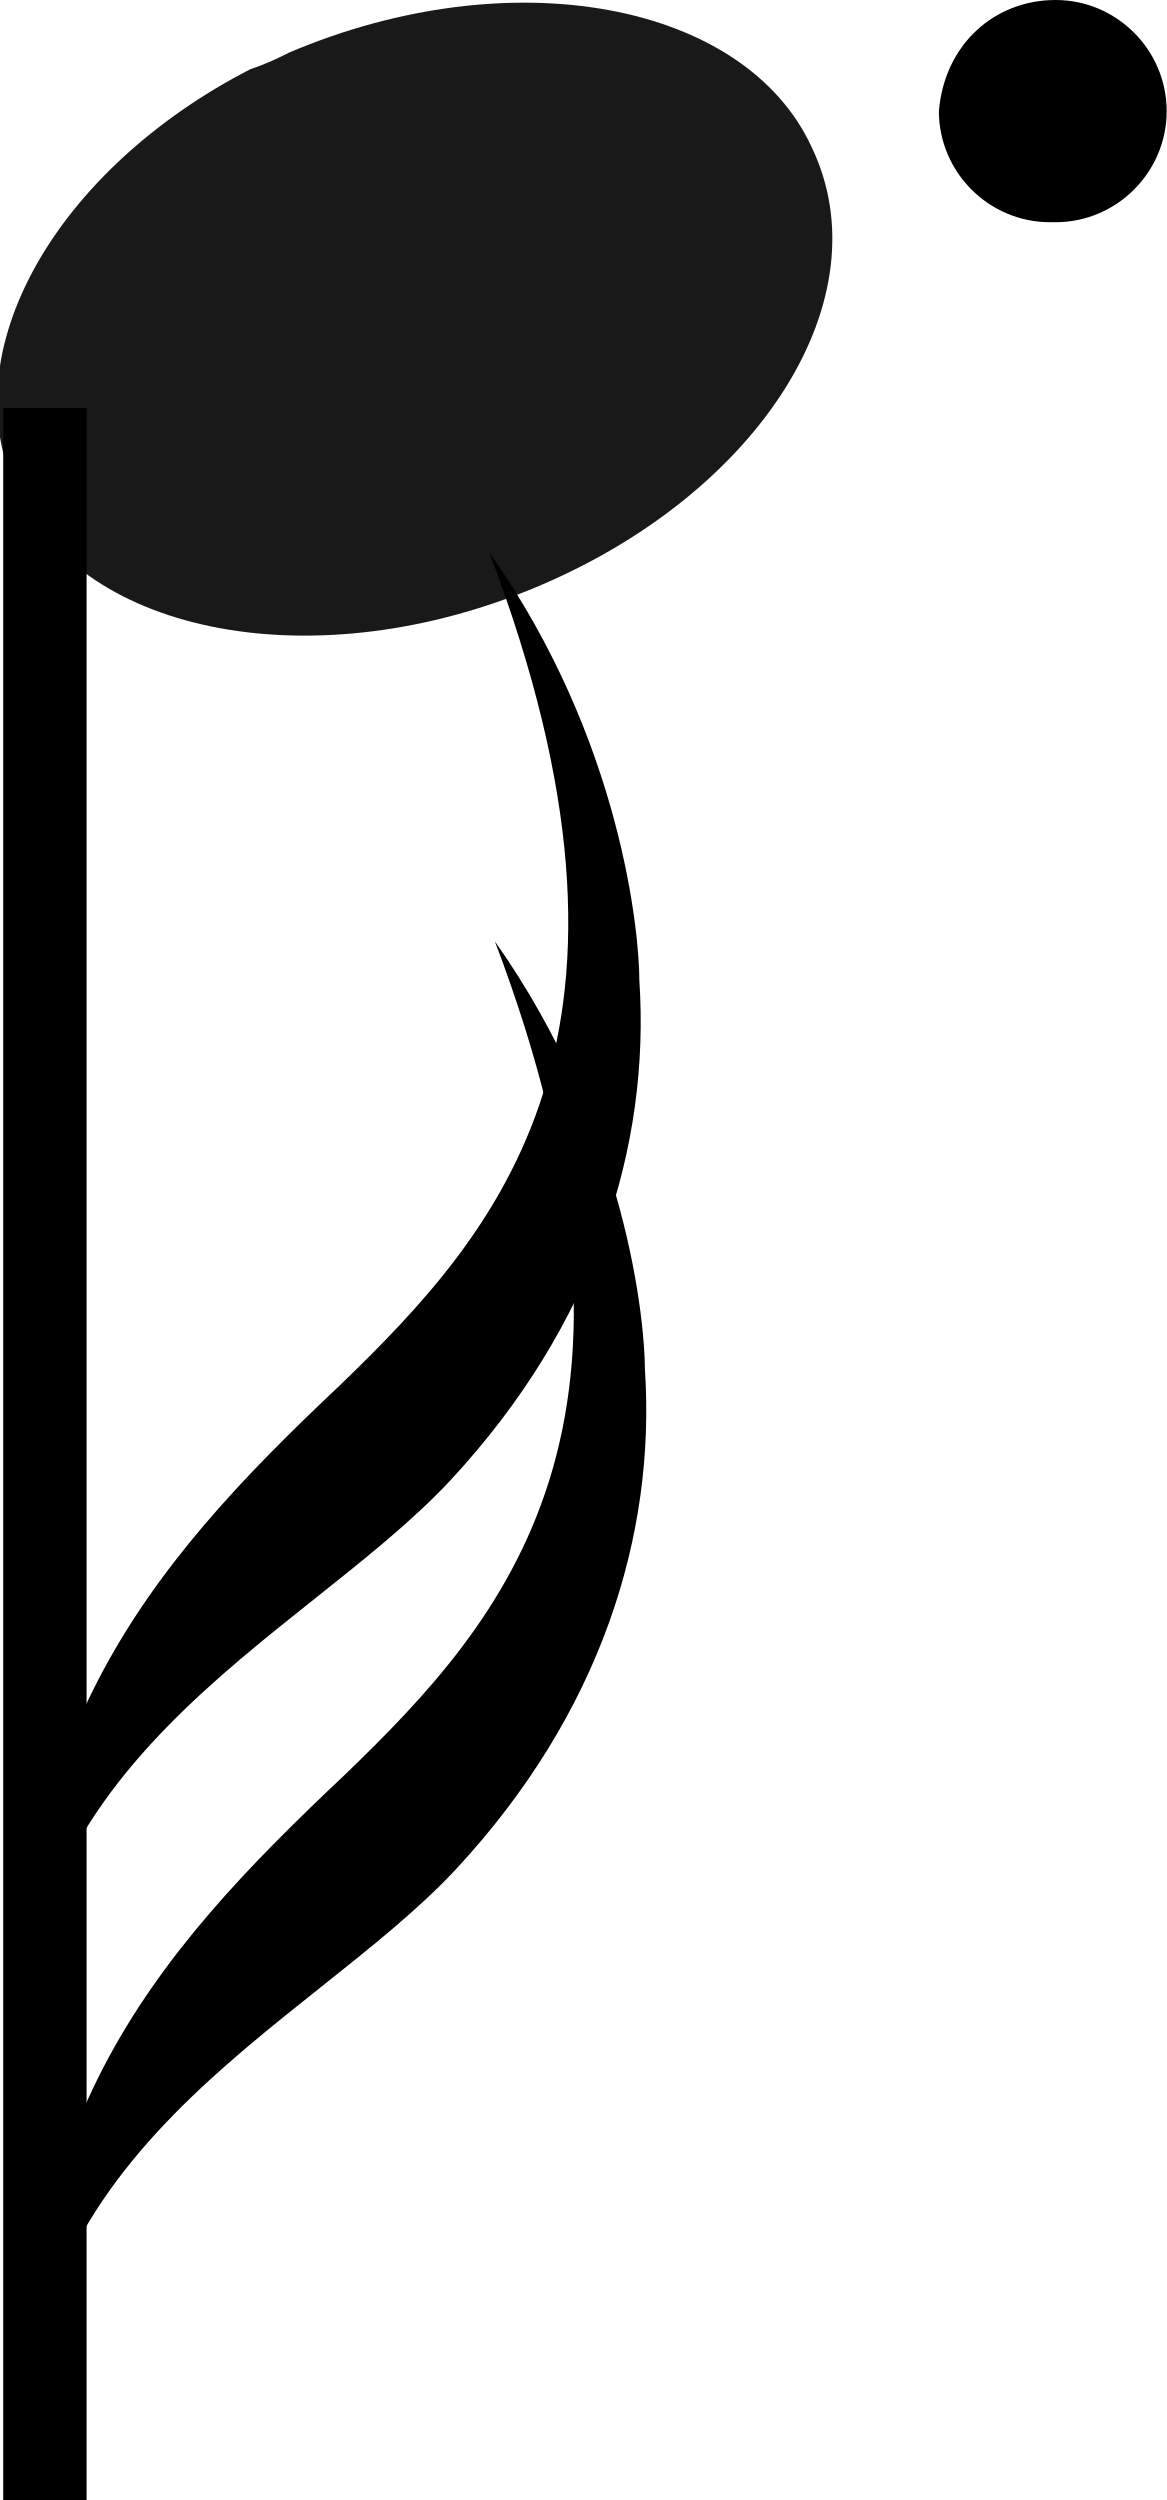
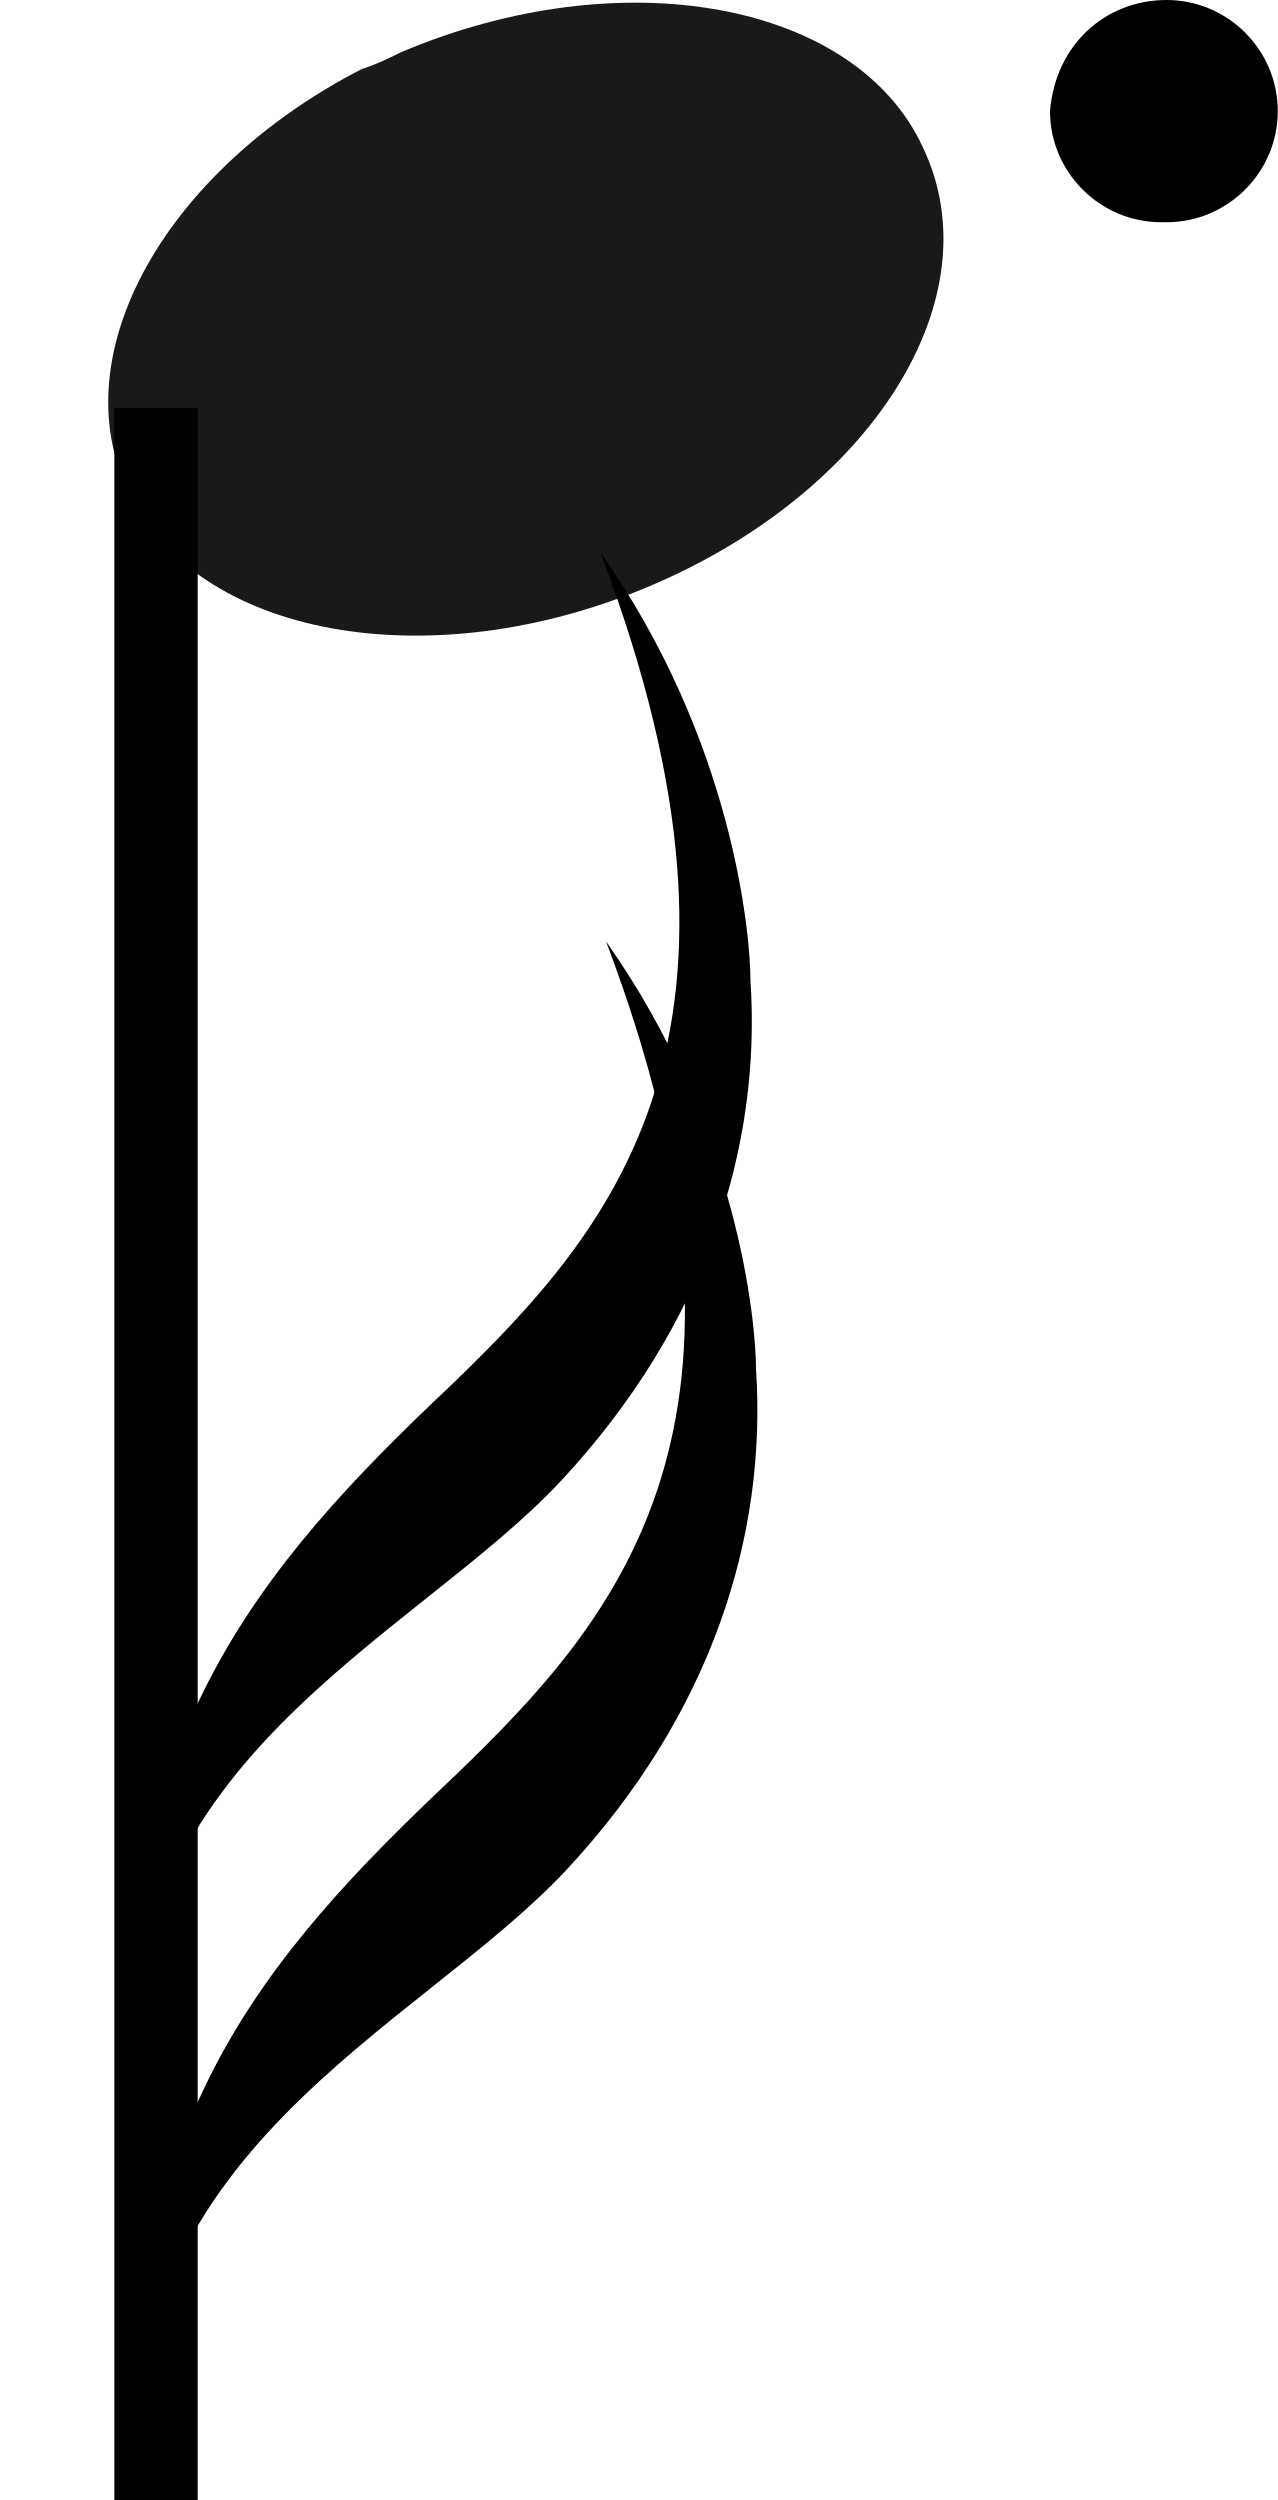
- <svg xmlns="http://www.w3.org/2000/svg" version="1.1" id="svg1600" x="0px" y="0px" viewBox="0 0 21 45" style="enable-background:new 0 0 21 45;" xml:space="preserve">
-   <style type="text/css">
- 	.st0{opacity:0.9;fill-rule:evenodd;clip-rule:evenodd;enable-background:new    ;}
- 	.st1{fill:none;stroke:#000000;stroke-width:1.5;}
- 	.st2{fill-rule:evenodd;clip-rule:evenodd;}
- </style>
+ <svg xmlns="http://www.w3.org/2000/svg" version="1.1" id="svg1600" x="0px" y="0px" viewBox="0 0 23 45" style="enable-background:new 0 0 23 45;" xml:space="preserve">
  <g id="g16526" transform="translate(-371.6918,-254.0553)">
-     <path id="path16515" class="st0" d="M376.2,255.3c-3.5,1.8-5.4,5.1-4.2,7.6c1.2,2.6,5.4,3.4,9.4,1.7c4-1.7,6.2-5.2,4.9-7.9   c-1.2-2.6-5.4-3.4-9.4-1.7C376.7,255.1,376.5,255.2,376.2,255.3z" />
-     <path id="path16517" class="st1" d="M372.5,261.4v37.7" />
-     <path id="path16519" class="st2" d="M372.2,299.1c-0.6-6.3,5-8.5,7.7-11.4c2.6-2.8,3.6-6,3.4-9c0-0.8-0.3-4.3-2.7-7.7   c3.3,8.7,0.2,12.2-2.7,15C374.4,289.3,371.7,292.4,372.2,299.1z" />
-     <path id="path16524" class="st2" d="M372.1,292.1c-0.6-6.3,5-8.5,7.7-11.4c2.6-2.8,3.6-6,3.4-9c0-0.8-0.3-4.3-2.7-7.7   c3.3,8.7,0.2,12.2-2.7,15C374.3,282.3,371.6,285.5,372.1,292.1z" />
+     <path id="path16515" style="opacity:0.9;fill-rule:evenodd;clip-rule:evenodd;enable-background:new    ;" d="M378.2,255.3   c-3.5,1.8-5.4,5.1-4.2,7.6c1.2,2.6,5.4,3.4,9.4,1.7c4-1.7,6.2-5.2,4.9-7.9c-1.2-2.6-5.4-3.4-9.4-1.7   C378.7,255.1,378.5,255.2,378.2,255.3z" />
+     <path id="path16517" style="fill:none;stroke:#000000;stroke-width:1.5;" d="M374.5,261.4v37.7" />
+     <path id="path16519" style="fill-rule:evenodd;clip-rule:evenodd;" d="M374.2,299.1c-0.6-6.3,5-8.5,7.7-11.4c2.6-2.8,3.6-6,3.4-9   c0-0.8-0.3-4.3-2.7-7.7c3.3,8.7,0.2,12.2-2.7,15C376.4,289.3,373.7,292.4,374.2,299.1z" />
+     <path id="path16524" style="fill-rule:evenodd;clip-rule:evenodd;" d="M374.1,292.1c-0.6-6.3,5-8.5,7.7-11.4c2.6-2.8,3.6-6,3.4-9   c0-0.8-0.3-4.3-2.7-7.7c3.3,8.7,0.2,12.2-2.7,15C376.3,282.3,373.6,285.5,374.1,292.1z" />
  </g>
-   <path d="M18.9,4c-1.1,0-2-0.9-2-2C17,0.8,17.9,0,19,0c1.1,0,2,0.9,2,2C21,3.1,20.1,4,19,4H18.9z" />
+   <path d="M20.9,4c-1.1,0-2-0.9-2-2c0.1-1.2,1-2,2.1-2s2,0.9,2,2s-0.9,2-2,2H20.9z" />
</svg>
